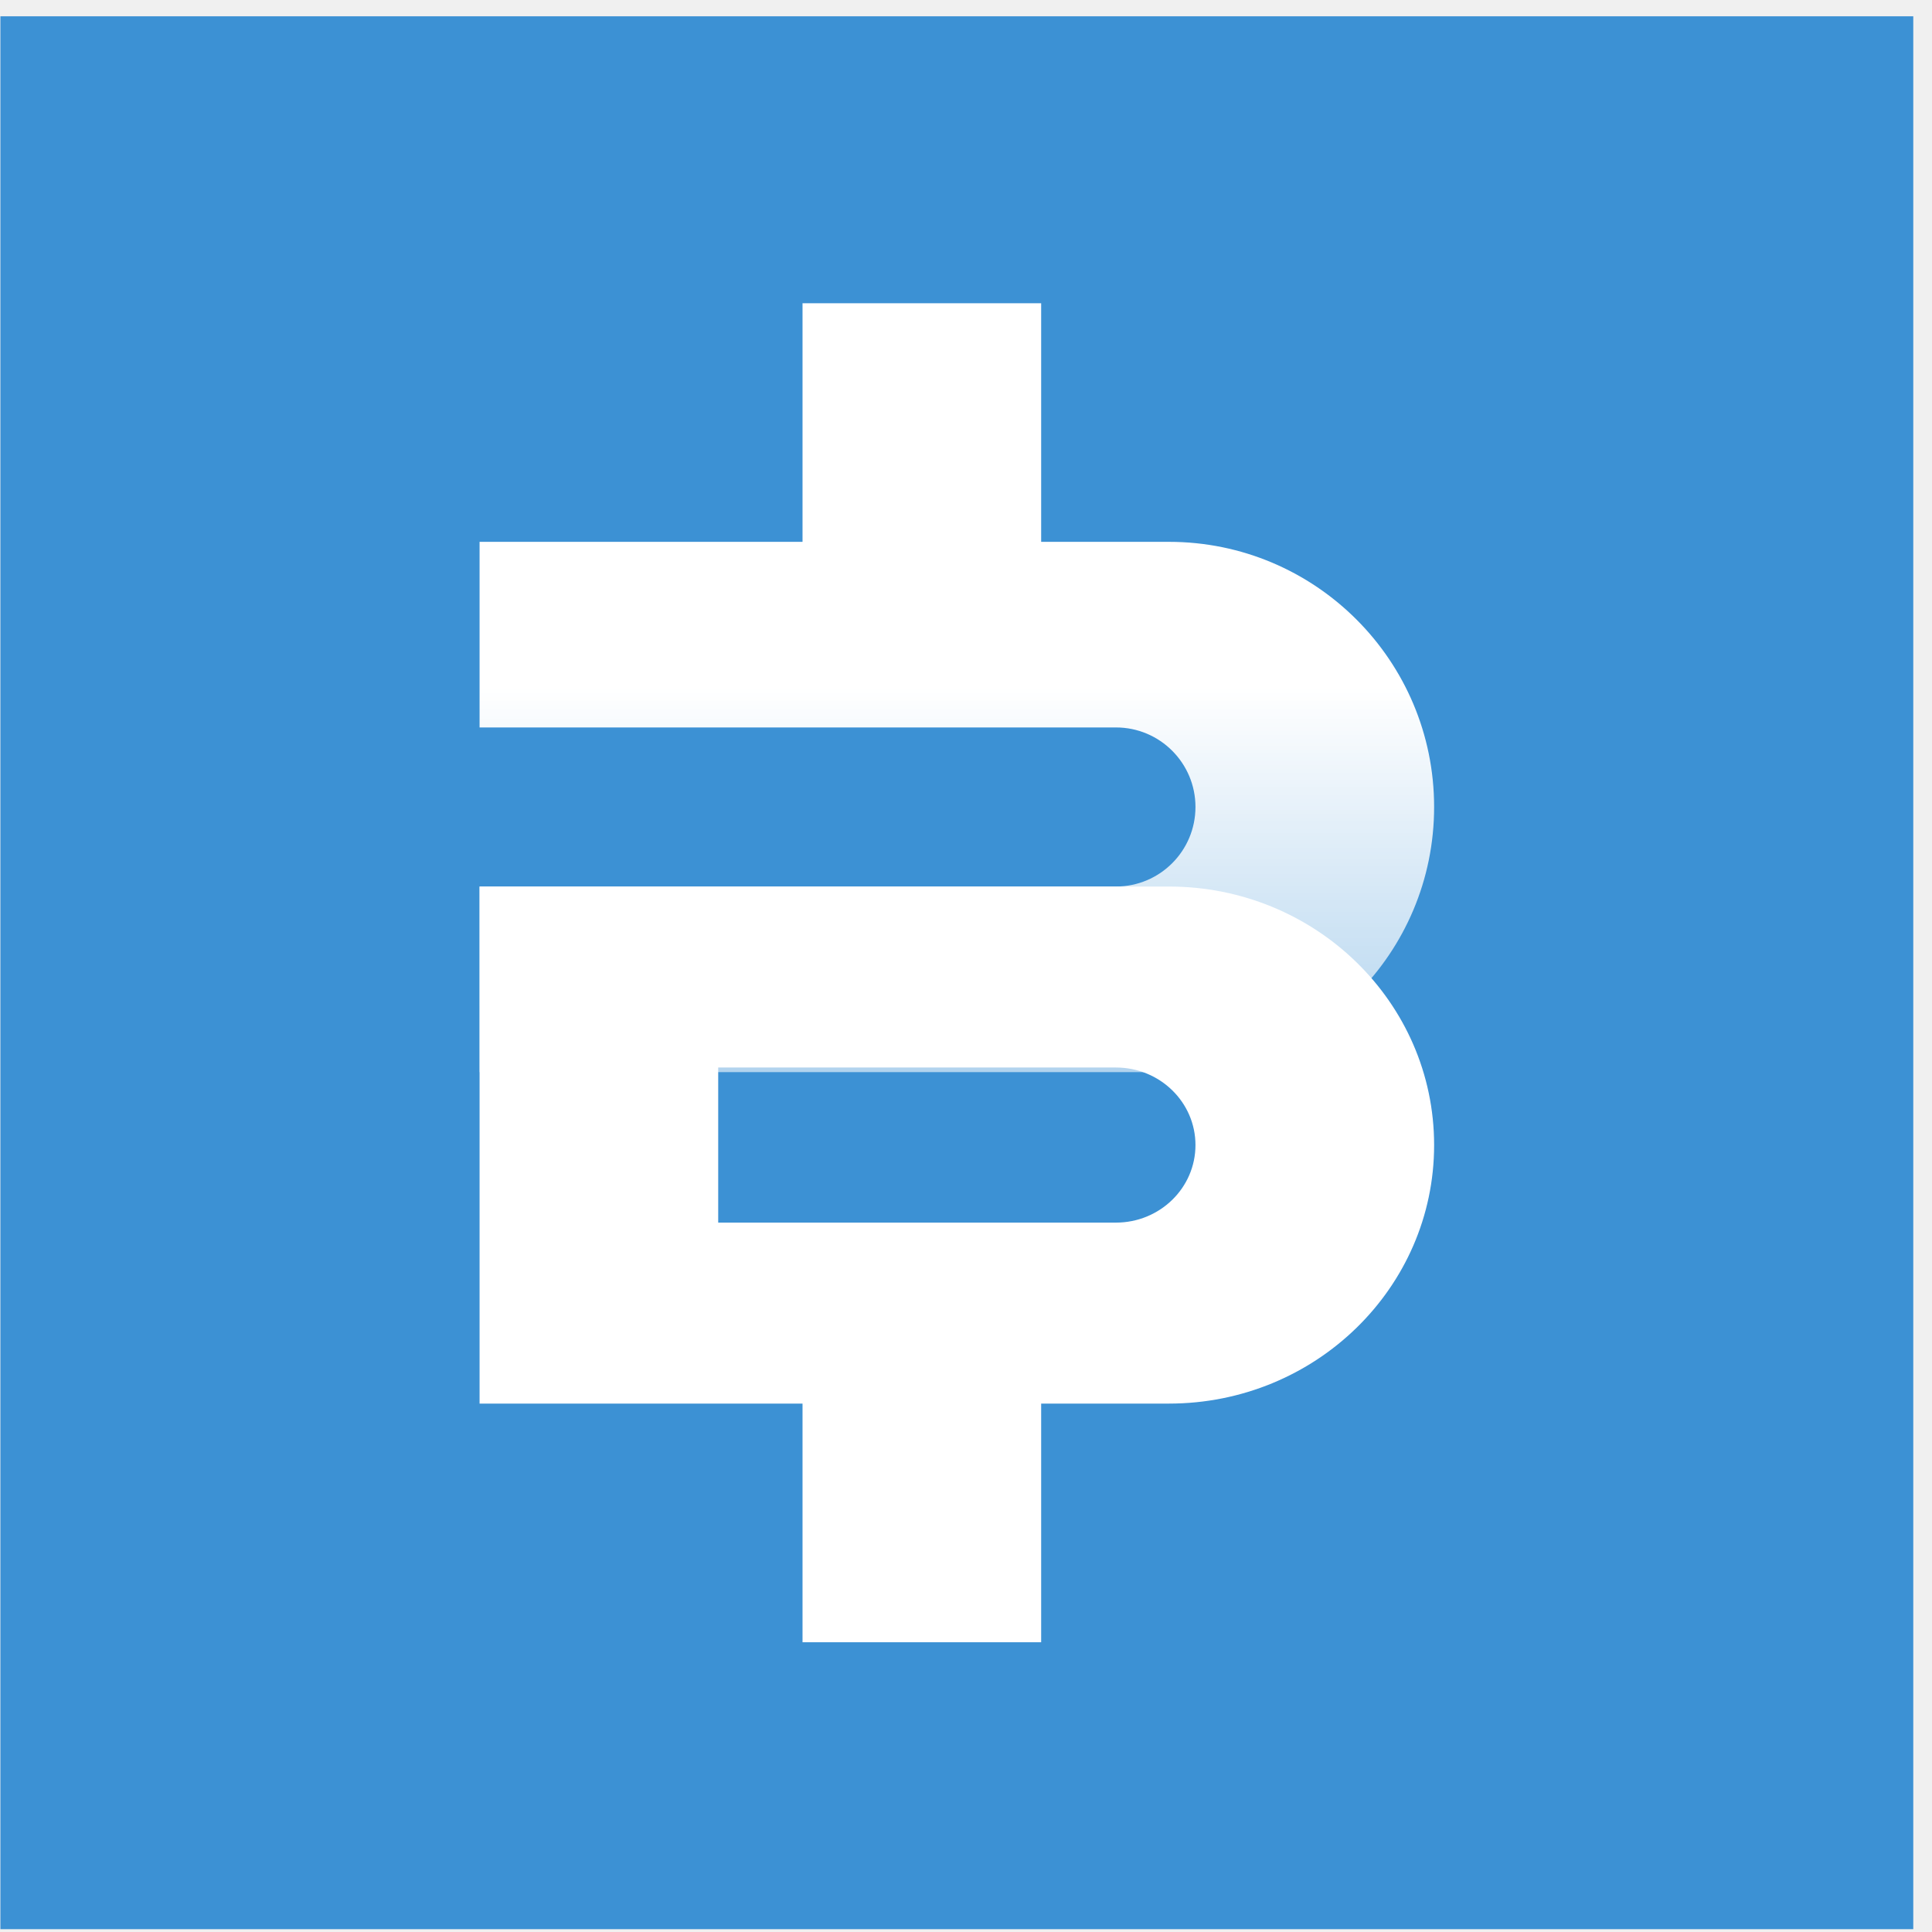
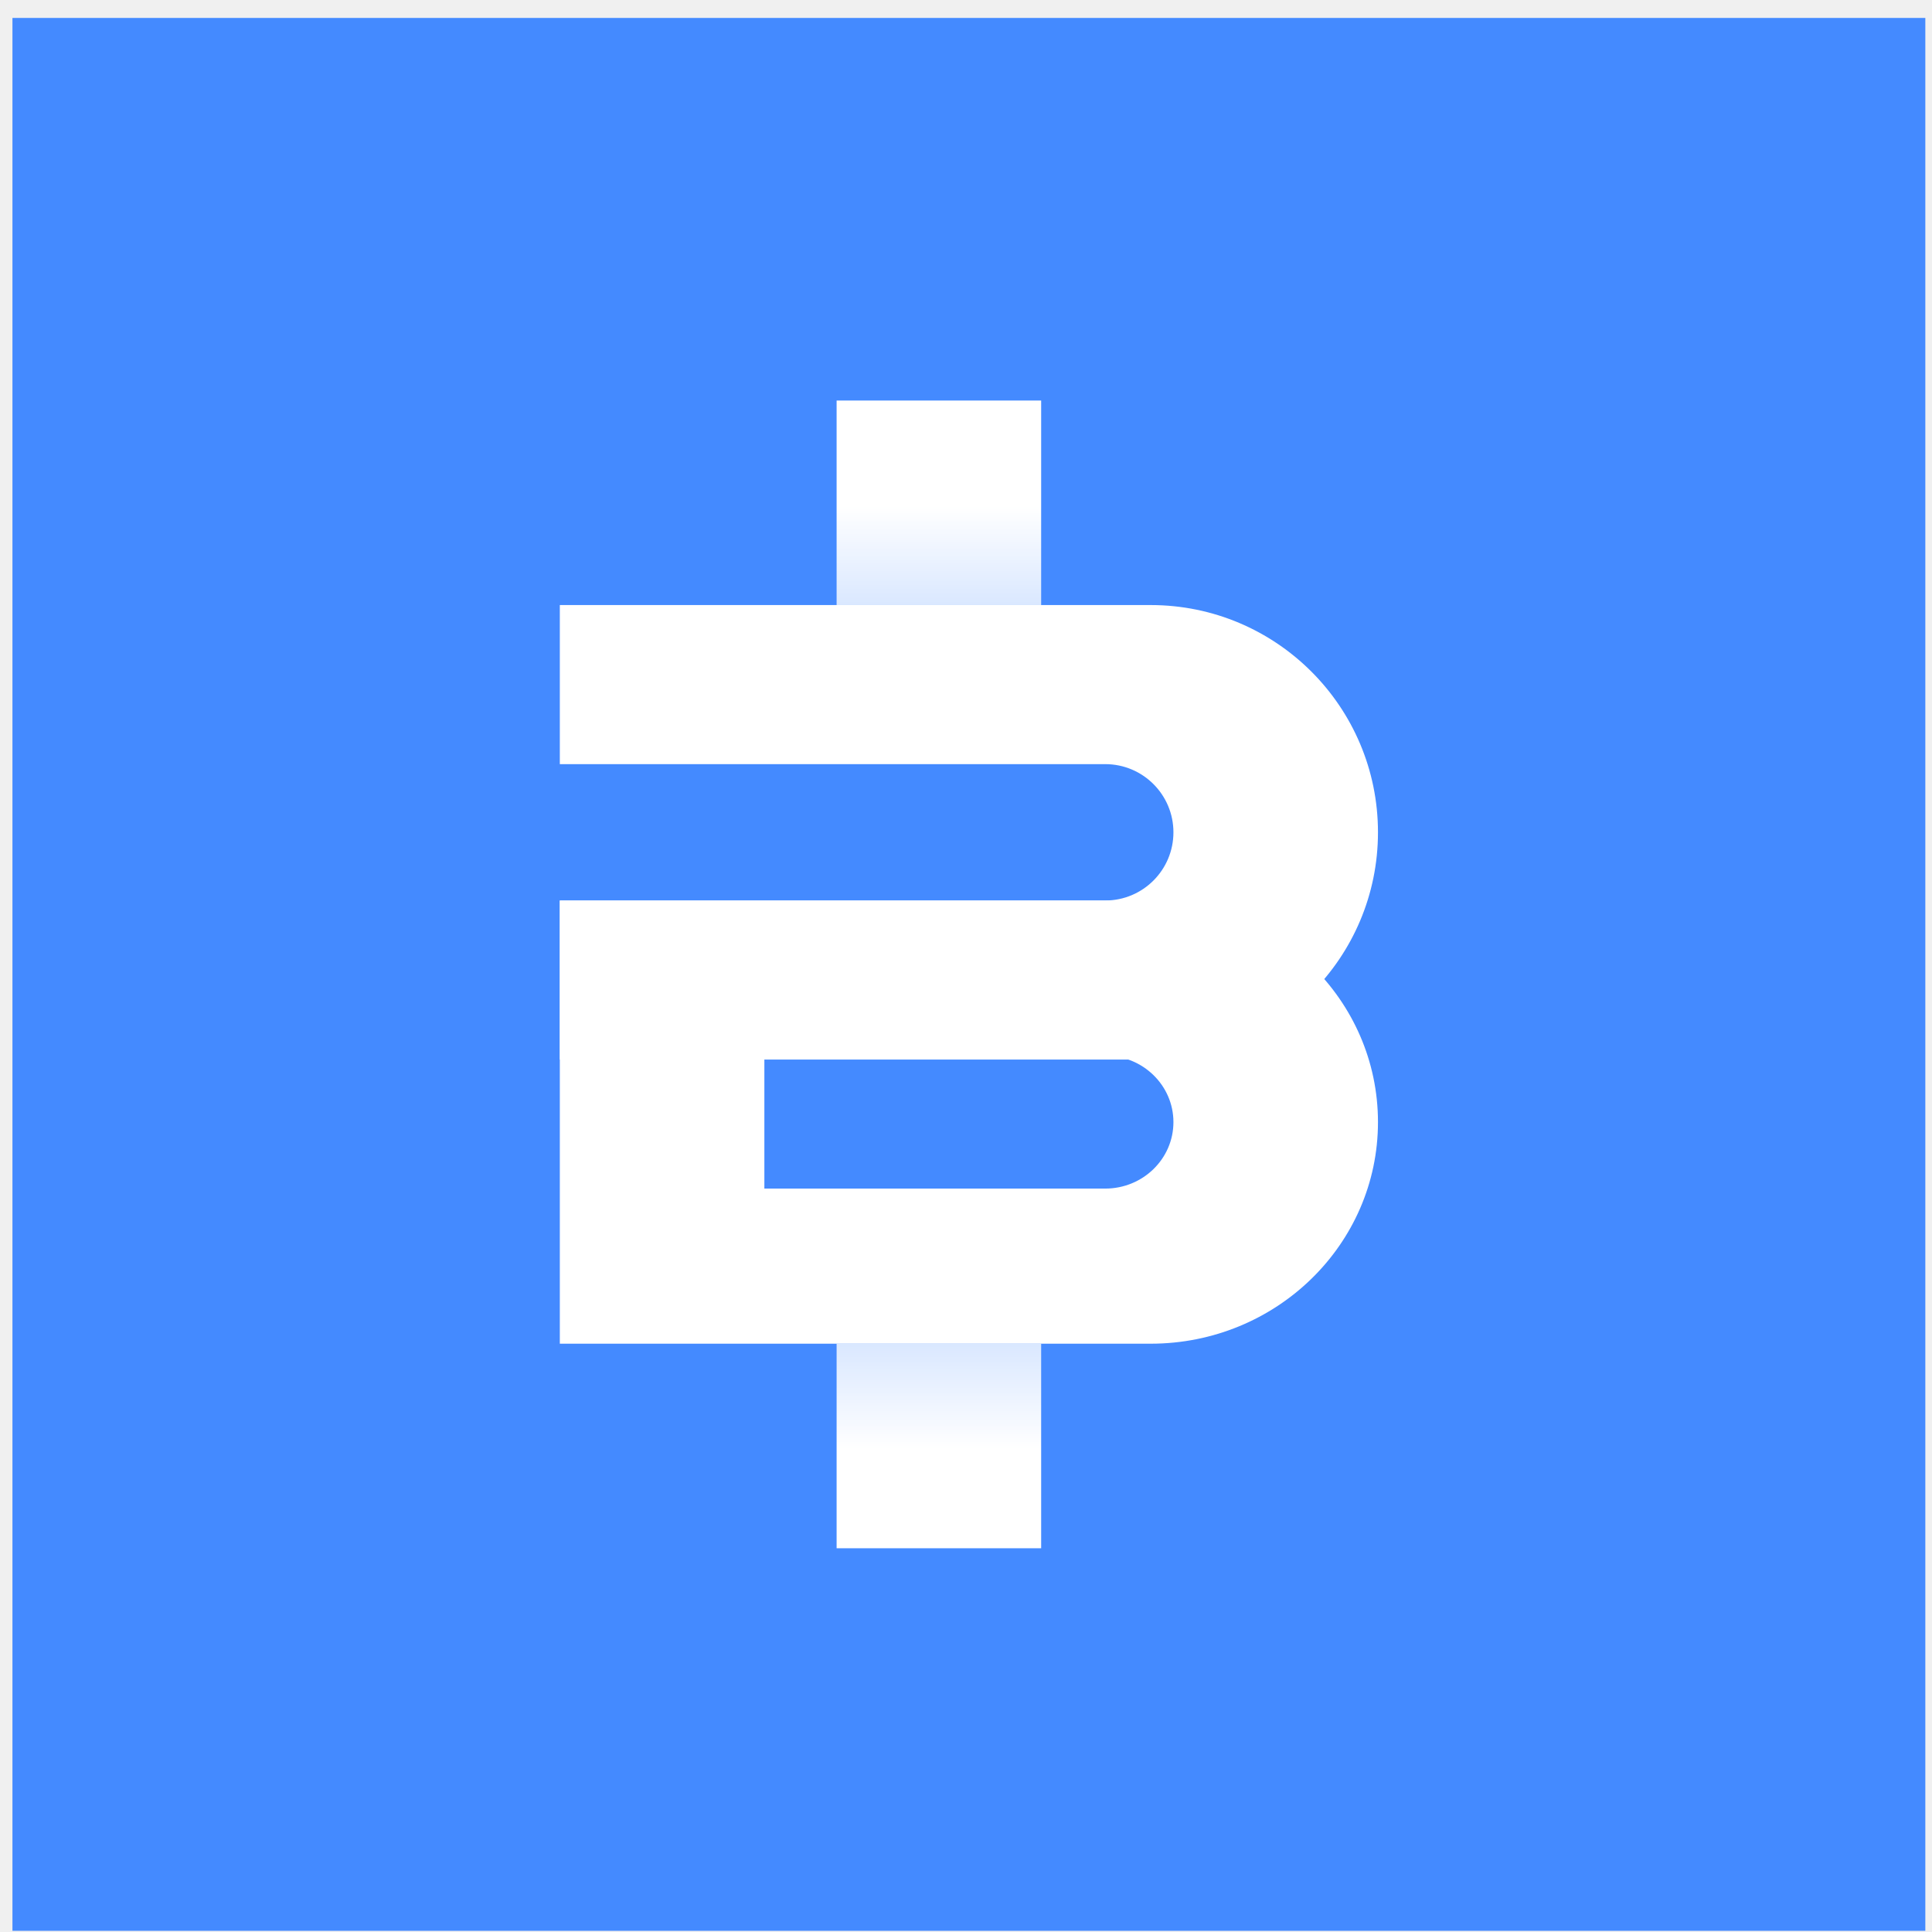
<svg xmlns="http://www.w3.org/2000/svg" width="101" height="101" viewBox="0 0 101 101" fill="none">
-   <rect x="0.021" y="0.852" width="100" height="100" fill="#3C91D4" />
-   <path fill-rule="evenodd" clip-rule="evenodd" d="M54.429 15.852H41.954V28.326H25.071V38.029H58.338C60.635 38.029 62.496 39.89 62.496 42.187C62.496 44.483 60.635 46.345 58.338 46.345H25.071V56.048H61.11C68.766 56.048 74.972 49.842 74.972 42.187C74.972 34.532 68.766 28.326 61.11 28.326H54.429V15.852Z" fill="url(#paint0_linear)" />
-   <path fill-rule="evenodd" clip-rule="evenodd" d="M61.11 46.346H25.071V53.623V55.807V63.915V66.099V73.376H61.11C68.766 73.376 74.972 67.325 74.972 59.861C74.972 52.397 68.766 46.346 61.11 46.346ZM37.546 63.915V55.807H58.338C60.635 55.807 62.496 57.622 62.496 59.861C62.496 62.1 60.635 63.915 58.338 63.915H37.546ZM54.429 73.377H41.954V85.852H54.429V73.377Z" fill="white" />
+   <rect x="0.651" y="0.938" width="100" height="100" fill="#448AFF" />
+   <path d="M60.156 31.631H29.266V39.947H57.78C59.748 39.947 61.344 41.543 61.344 43.511C61.344 45.48 59.748 47.076 57.78 47.076H29.266V55.392H60.156C66.718 55.392 72.037 50.073 72.037 43.511C72.037 36.95 66.718 31.631 60.156 31.631Z" fill="white" />
+   <path d="M43.736 70.246H54.429V80.939H43.736V70.246Z" fill="url(#paint0_linear)" />
+   <rect x="43.736" y="20.939" width="10.693" height="10.693" fill="url(#paint1_linear)" />
+   <path fill-rule="evenodd" clip-rule="evenodd" d="M29.266 47.077H60.156C66.718 47.077 72.037 52.263 72.037 58.661C72.037 65.058 66.718 70.245 60.156 70.245H29.266V64.007V62.136V55.186V53.314V47.077ZM39.959 55.186V62.136H57.78C59.748 62.136 61.344 60.58 61.344 58.661C61.344 56.742 59.748 55.186 57.78 55.186H39.959Z" fill="white" />
  <defs>
-     <linearGradient id="paint0_linear" x1="48.191" y1="35.95" x2="48.191" y2="56.048" gradientUnits="userSpaceOnUse">
-       <stop stop-color="white" />
-       <stop offset="1" stop-color="white" stop-opacity="0.6" />
+     <linearGradient id="paint0_linear" x1="49.083" y1="70.246" x2="49.083" y2="80.939" gradientUnits="userSpaceOnUse">
+       <stop stop-color="white" stop-opacity="0.8" />
+       <stop offset="0.516" stop-color="white" />
+     </linearGradient>
+     <linearGradient id="paint1_linear" x1="49.083" y1="20.939" x2="49.083" y2="31.631" gradientUnits="userSpaceOnUse">
+       <stop offset="0.516" stop-color="white" />
+       <stop offset="1" stop-color="white" stop-opacity="0.8" />
    </linearGradient>
  </defs>
</svg>
